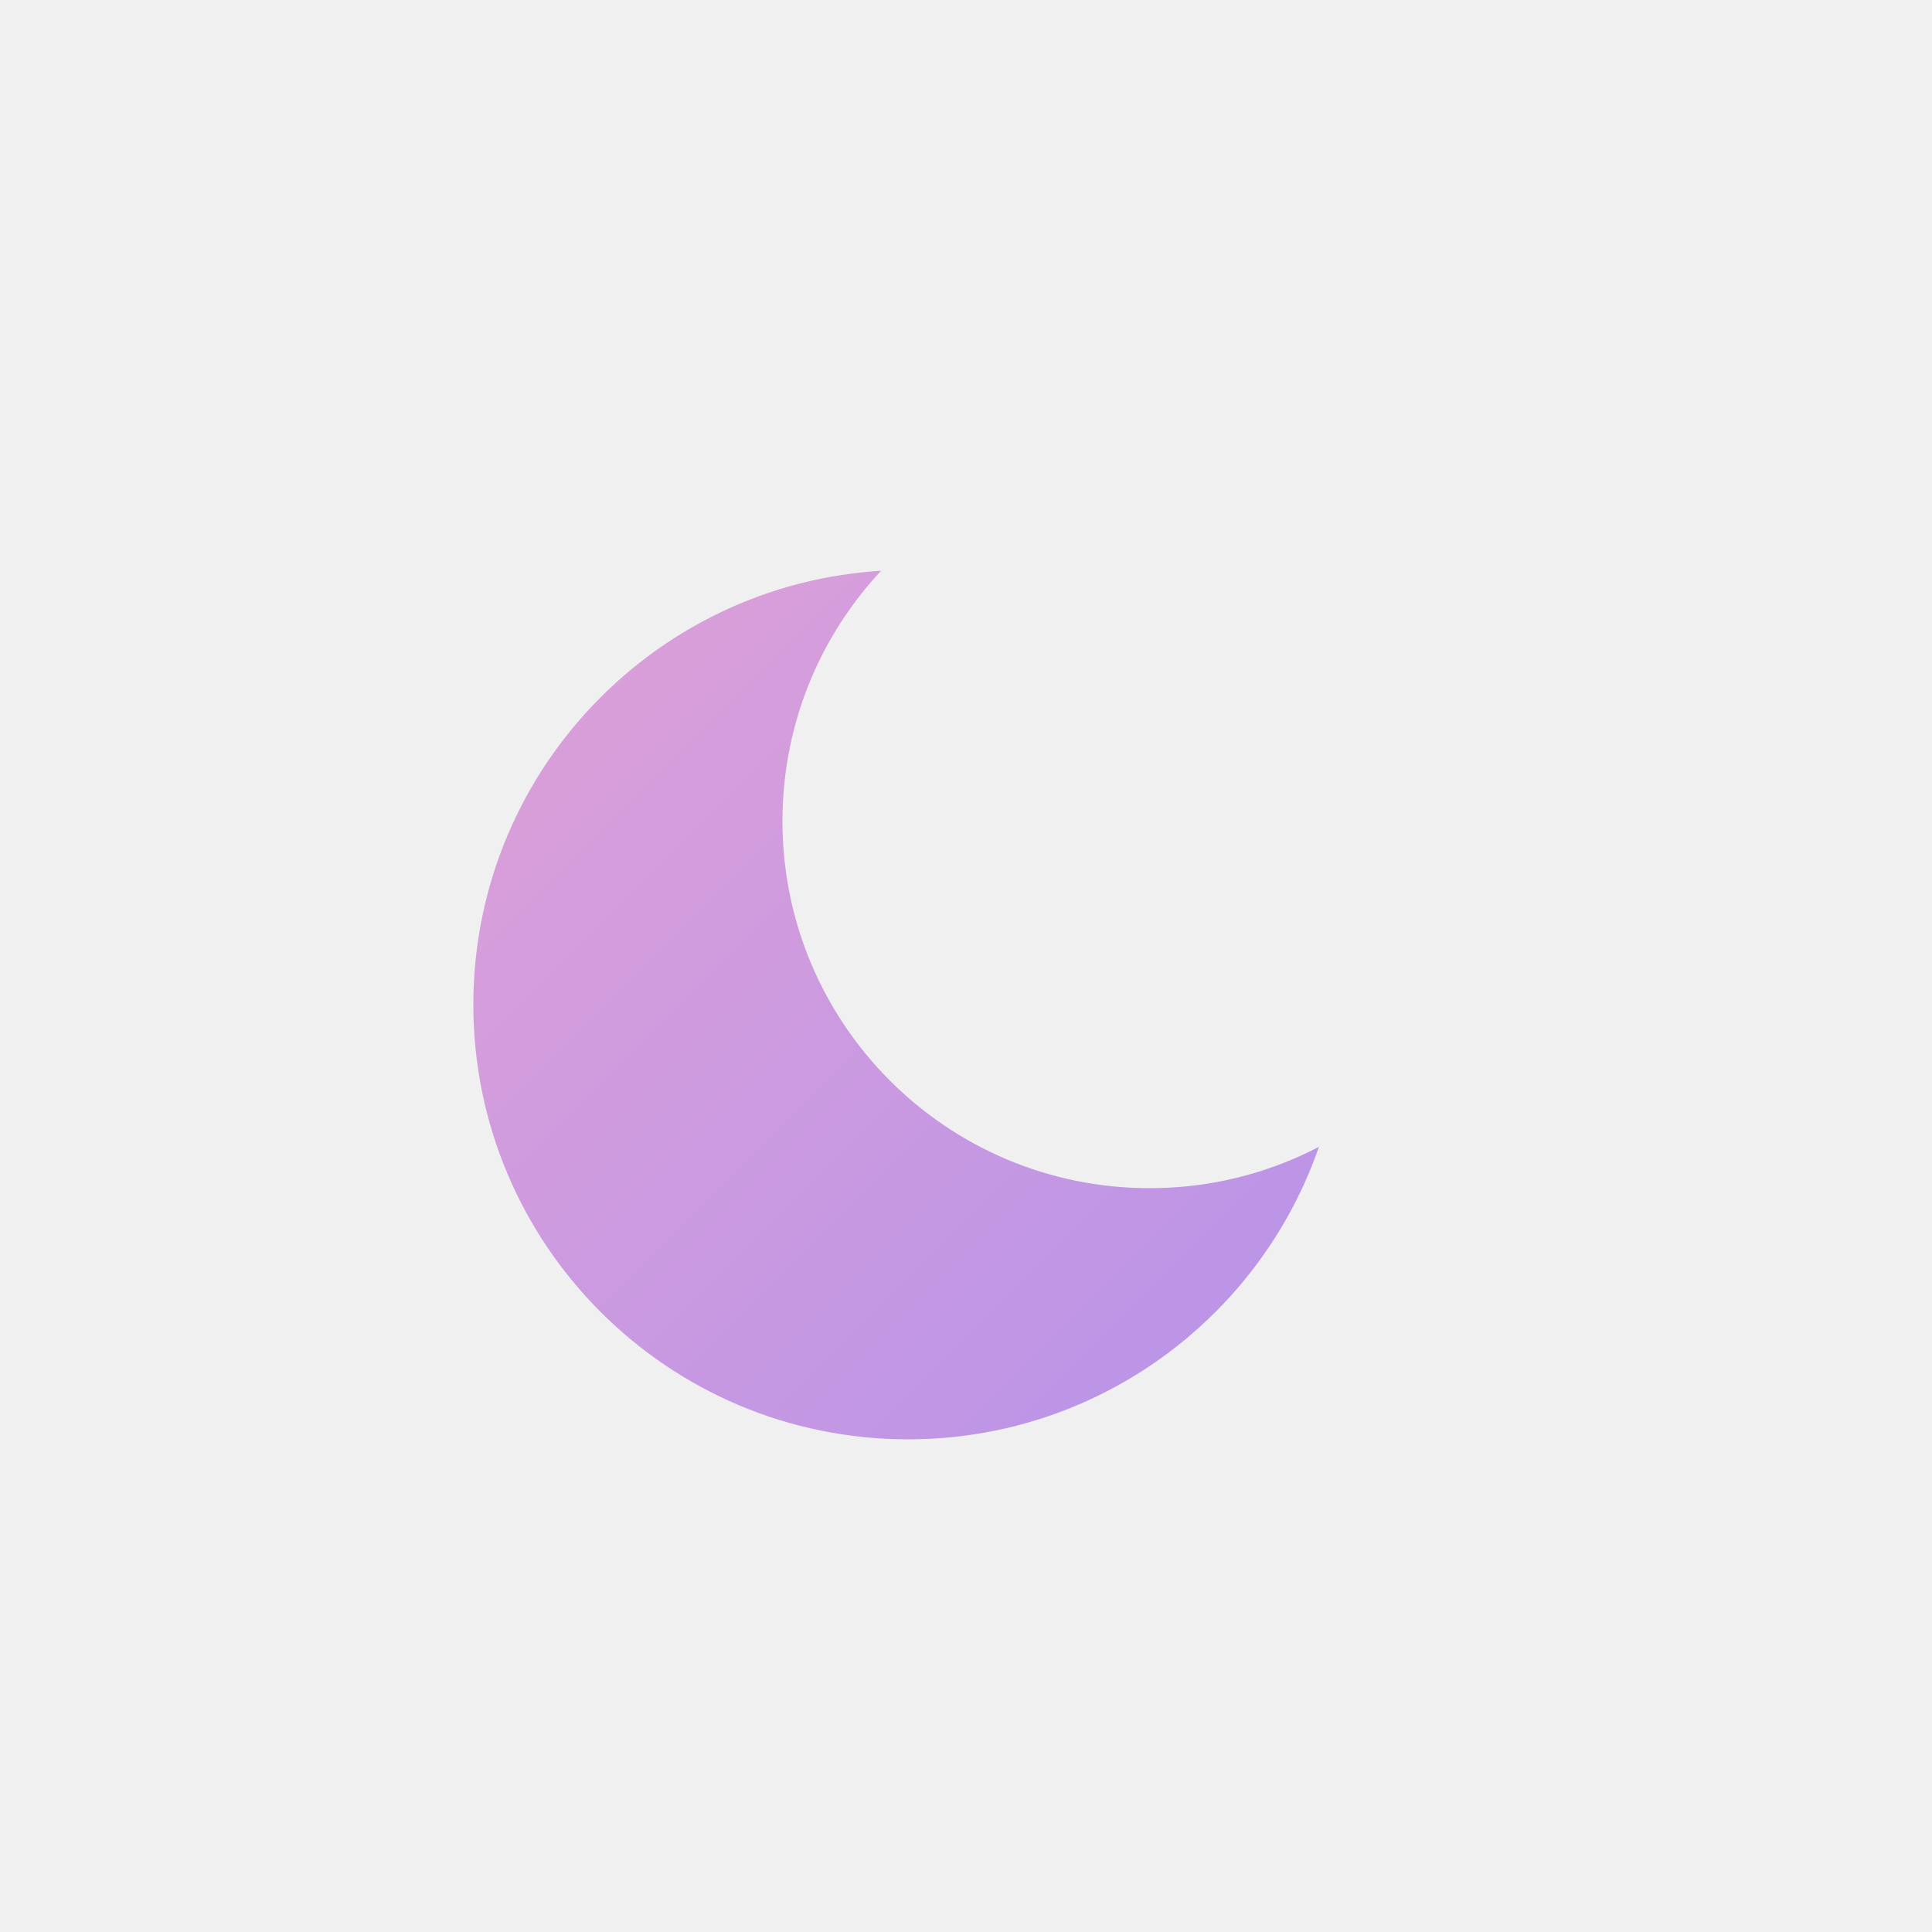
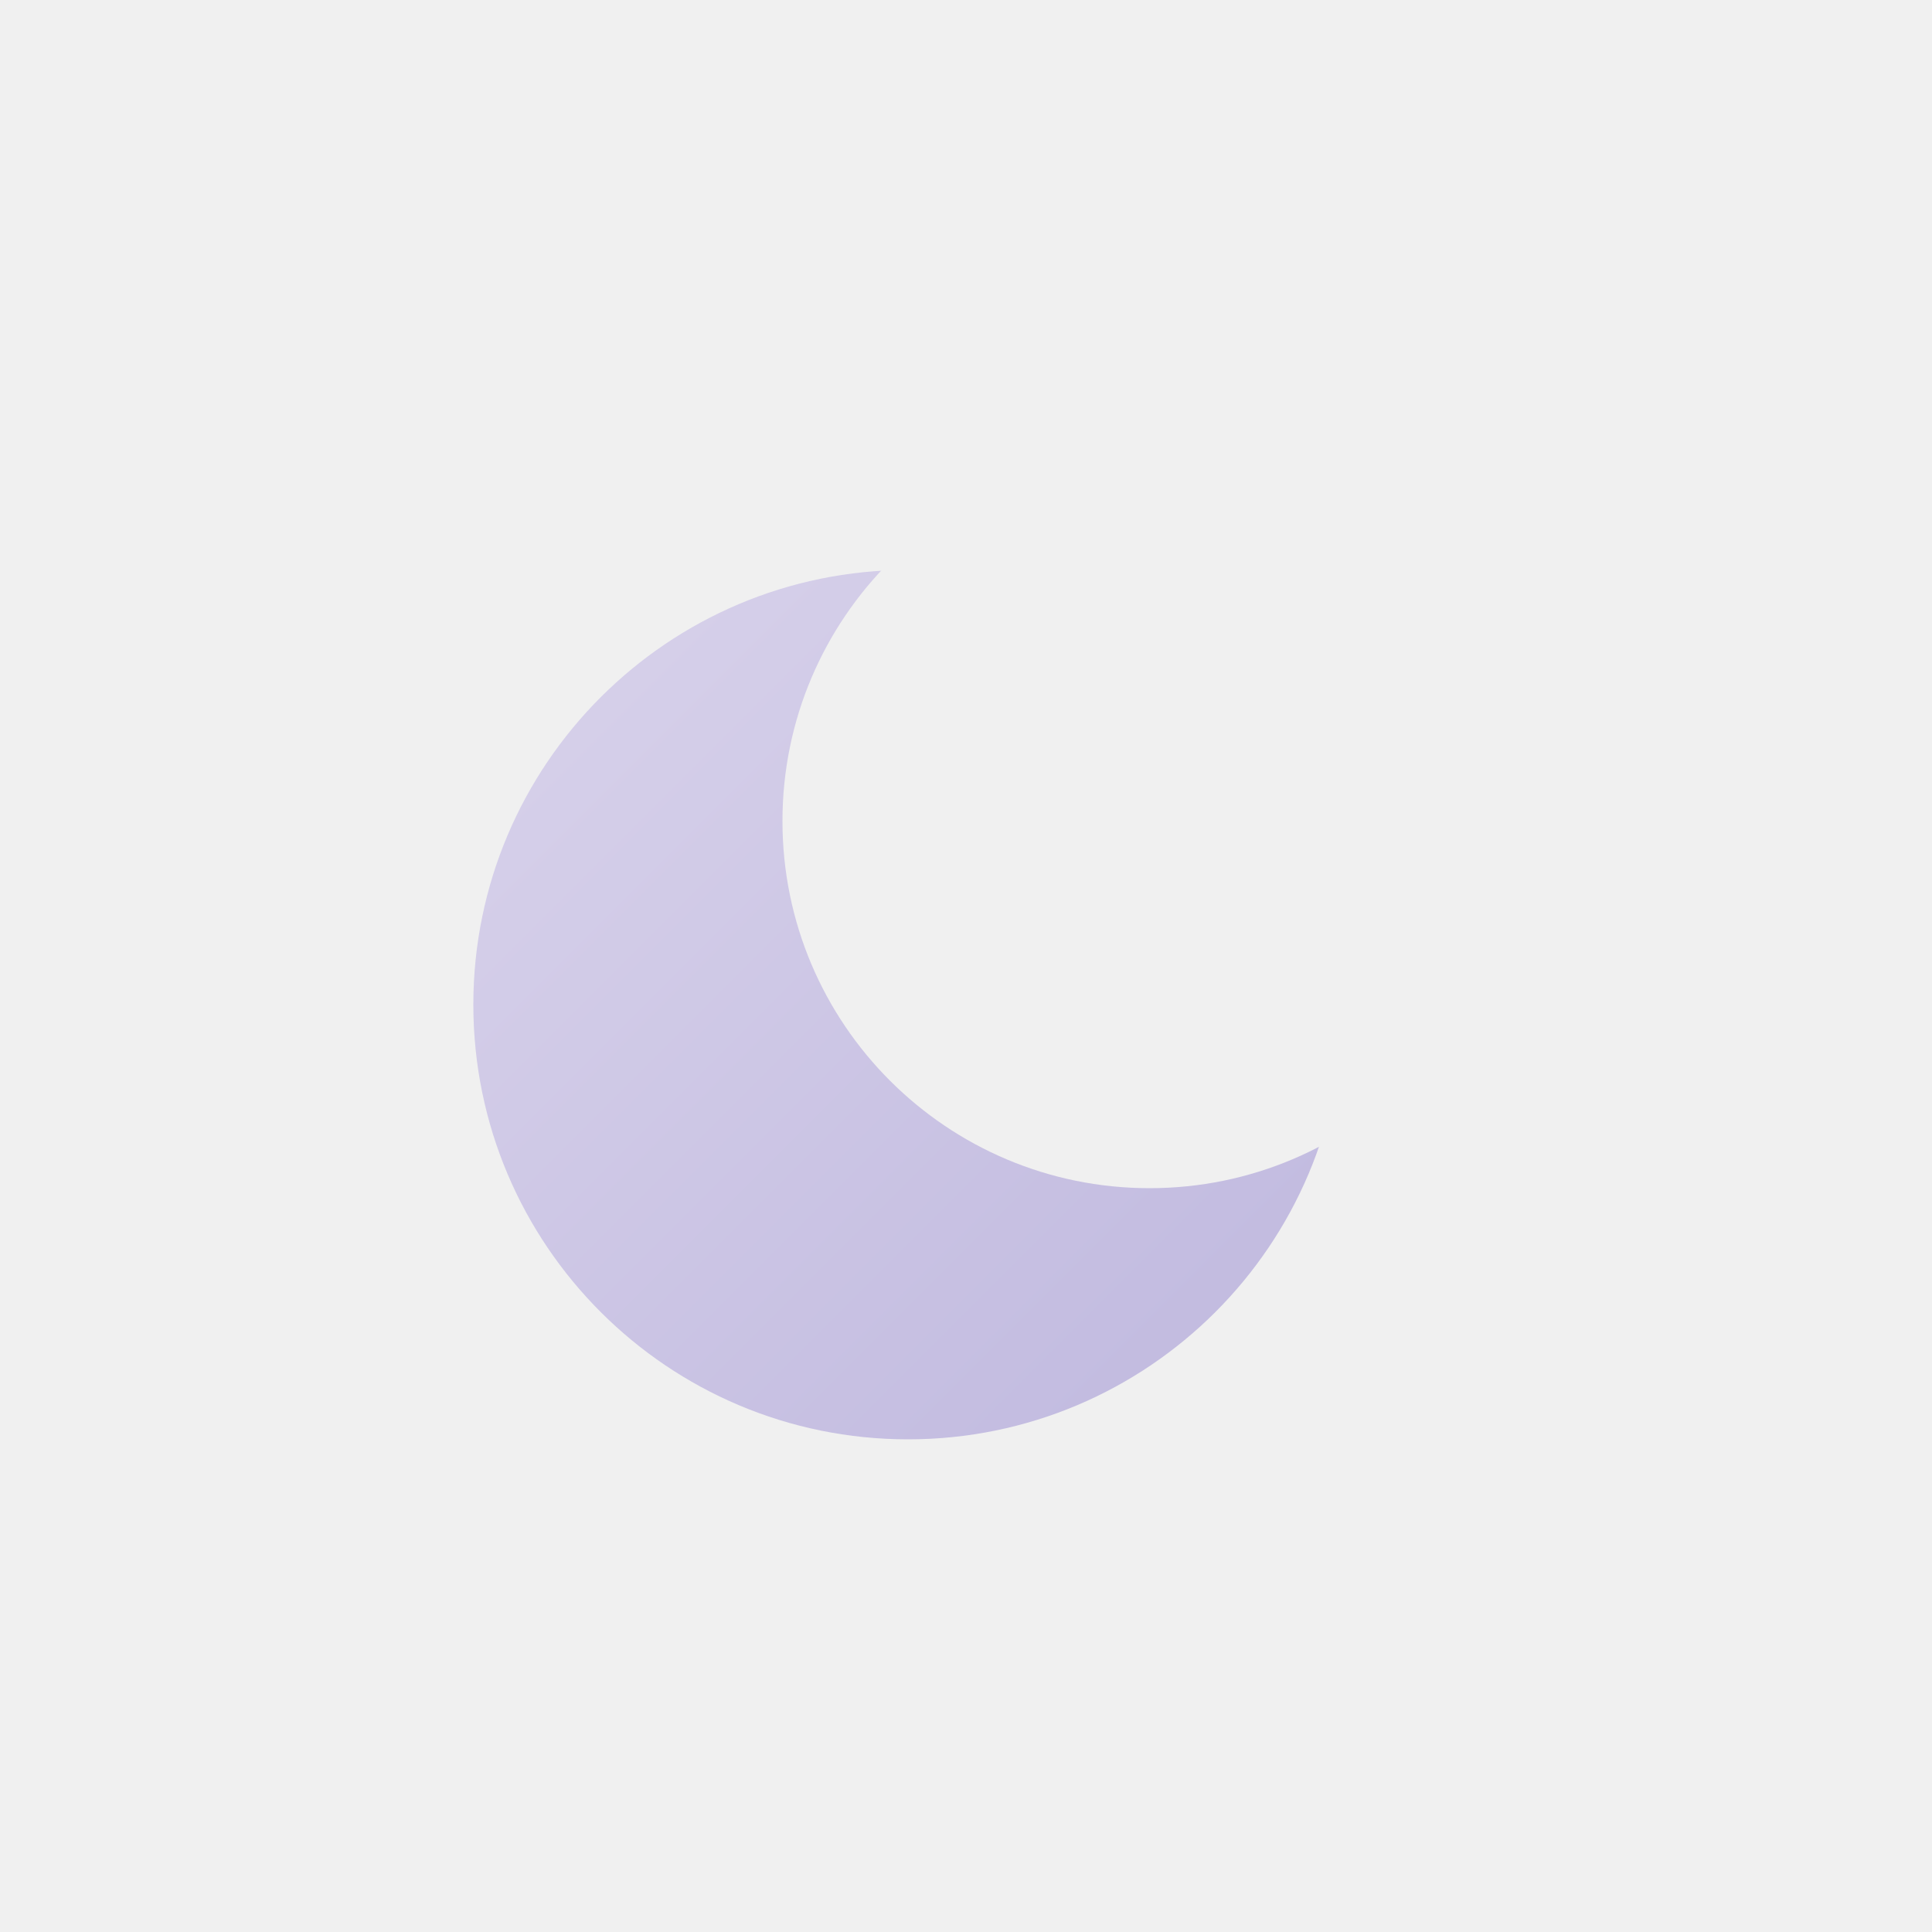
<svg xmlns="http://www.w3.org/2000/svg" viewBox="0 0 100 100">
  <defs>
    <linearGradient id="bl-s" x1="0" y1="0" x2="1" y2="1">
-       <stop offset="0" stop-color="#f7a9cc" />
-       <stop offset="1" stop-color="#9d8af5" />
+       <stop offset="0" stop-color="#e9e4f3" />
+       <stop offset="1" stop-color="#aea6d6" />
    </linearGradient>
    <mask id="bl-k">
      <rect width="100" height="100" fill="#000" />
      <circle cx="47" cy="52" r="22.5" fill="#fff" />
      <circle cx="59.5" cy="42.5" r="19" fill="#000" />
    </mask>
  </defs>
  <rect width="100" height="100" fill="url(#bl-s)" mask="url(#bl-k)" />
</svg>
